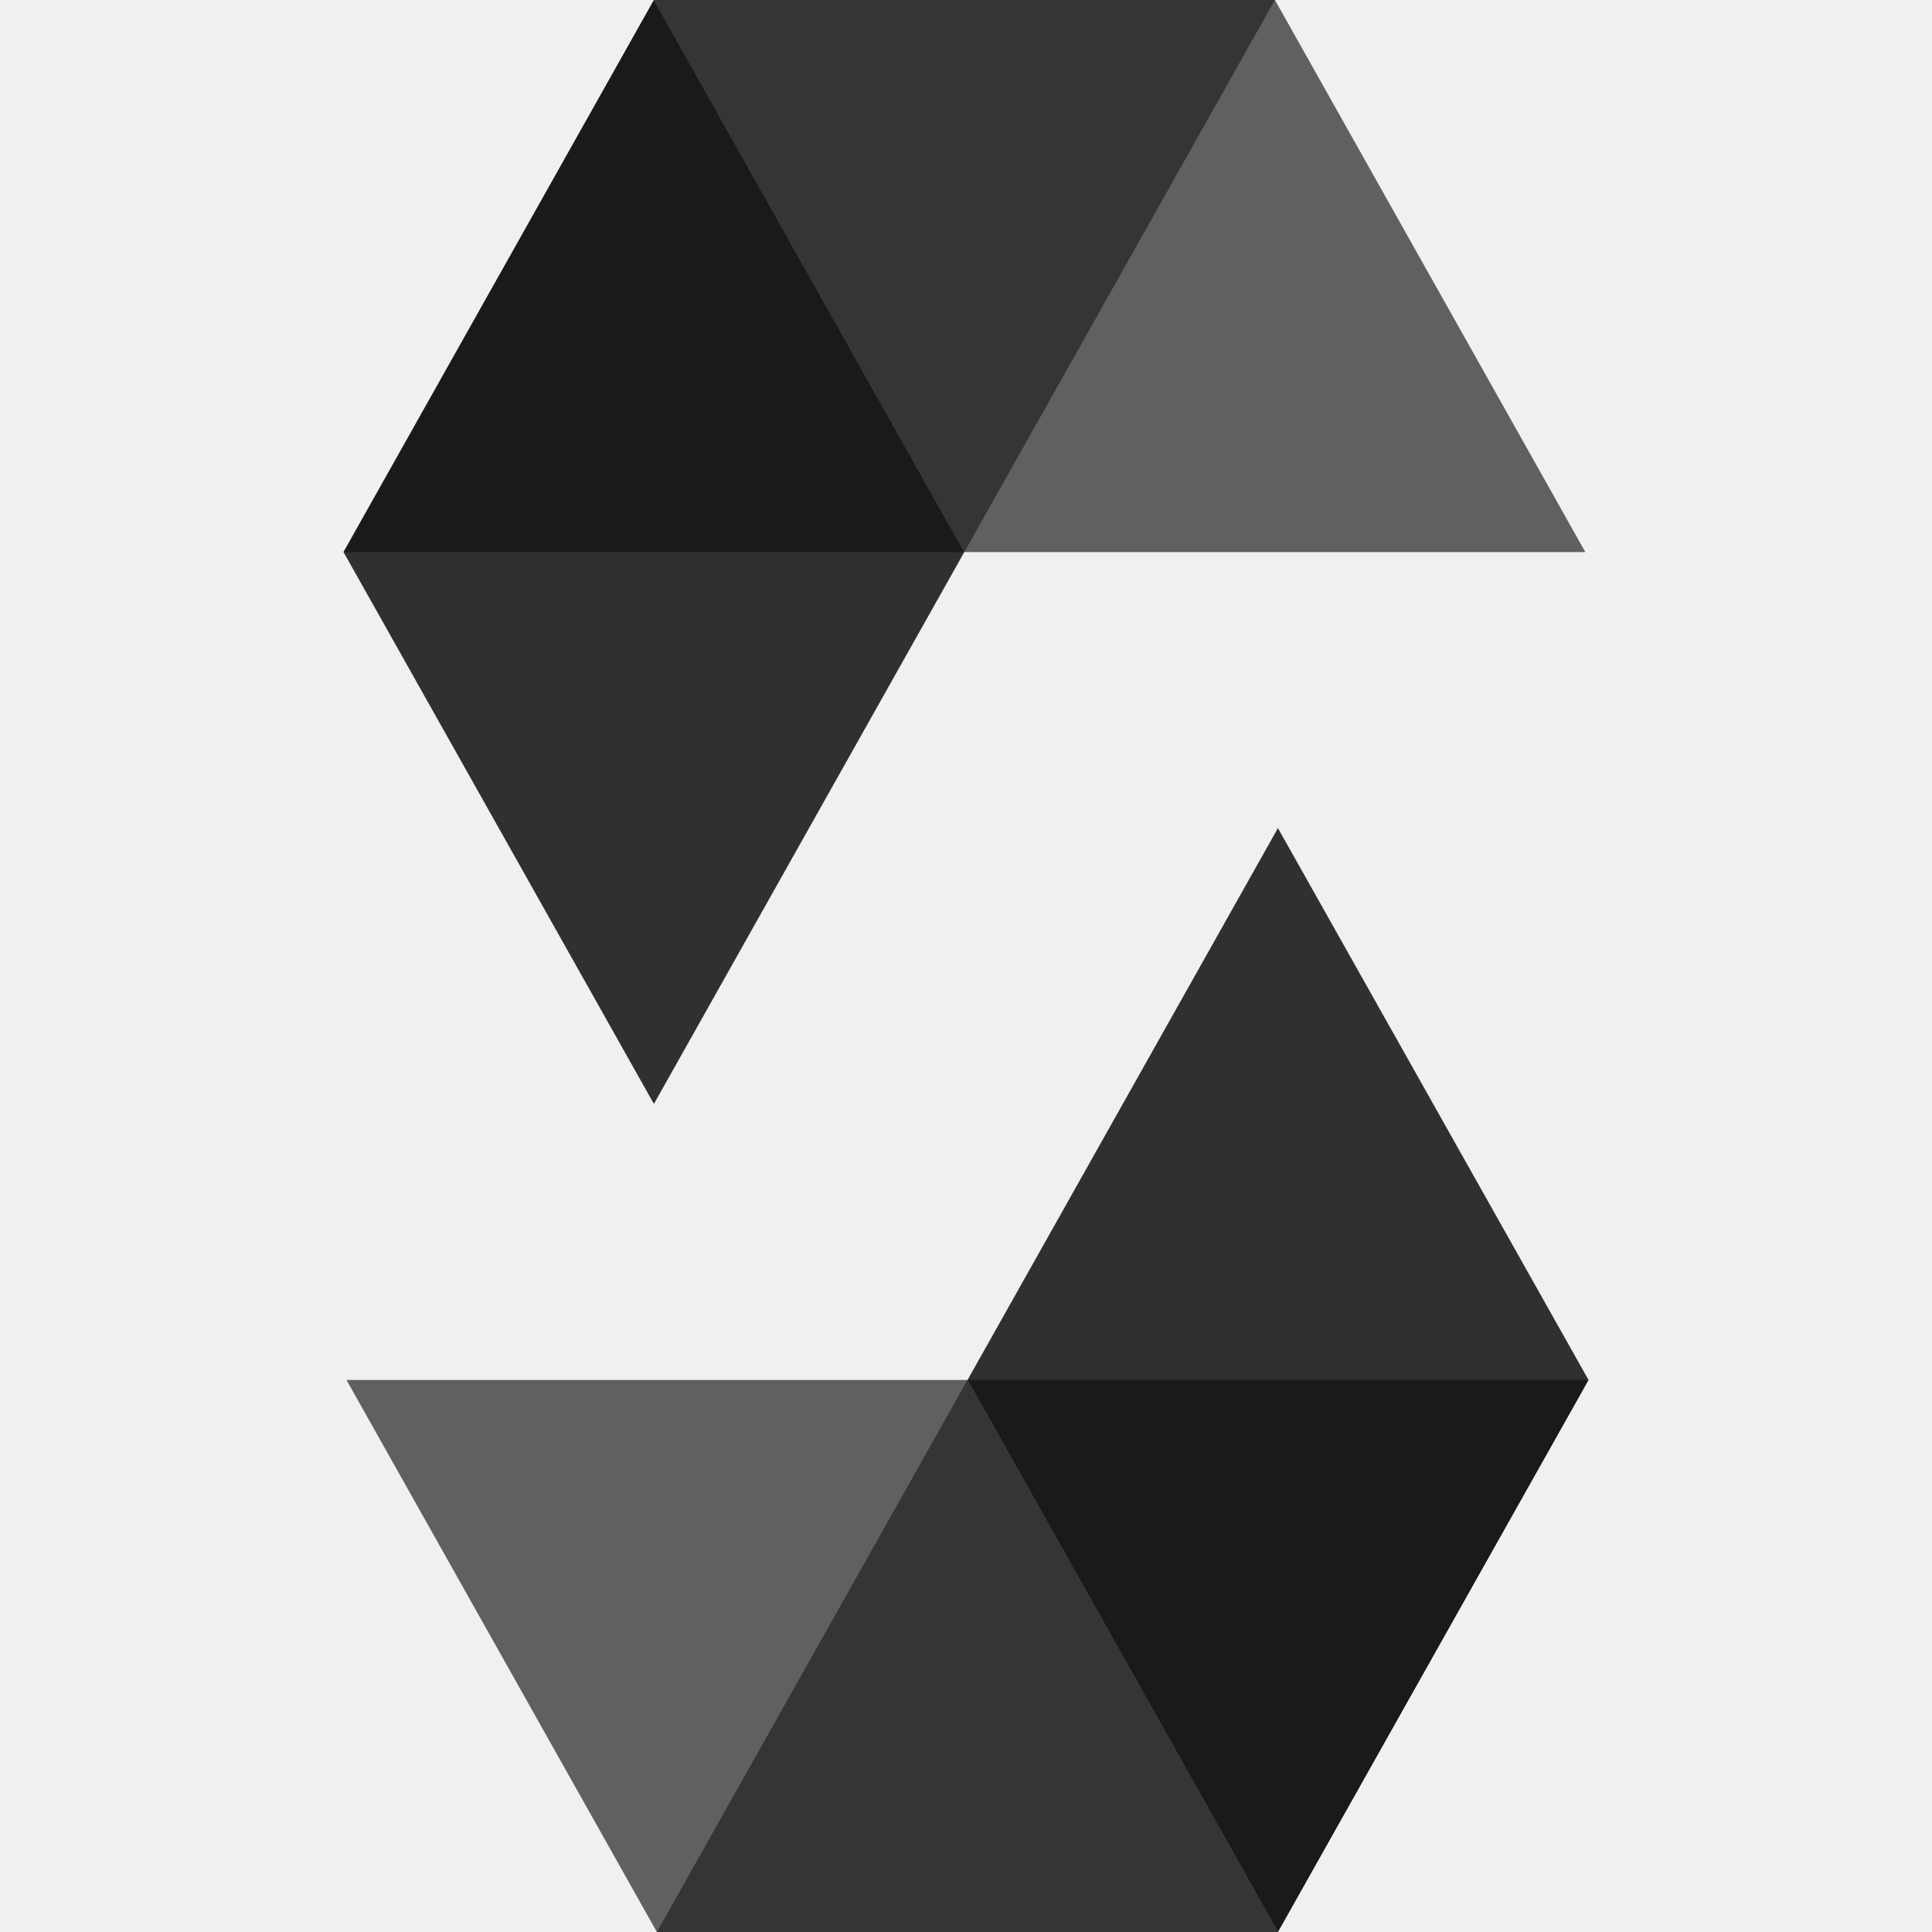
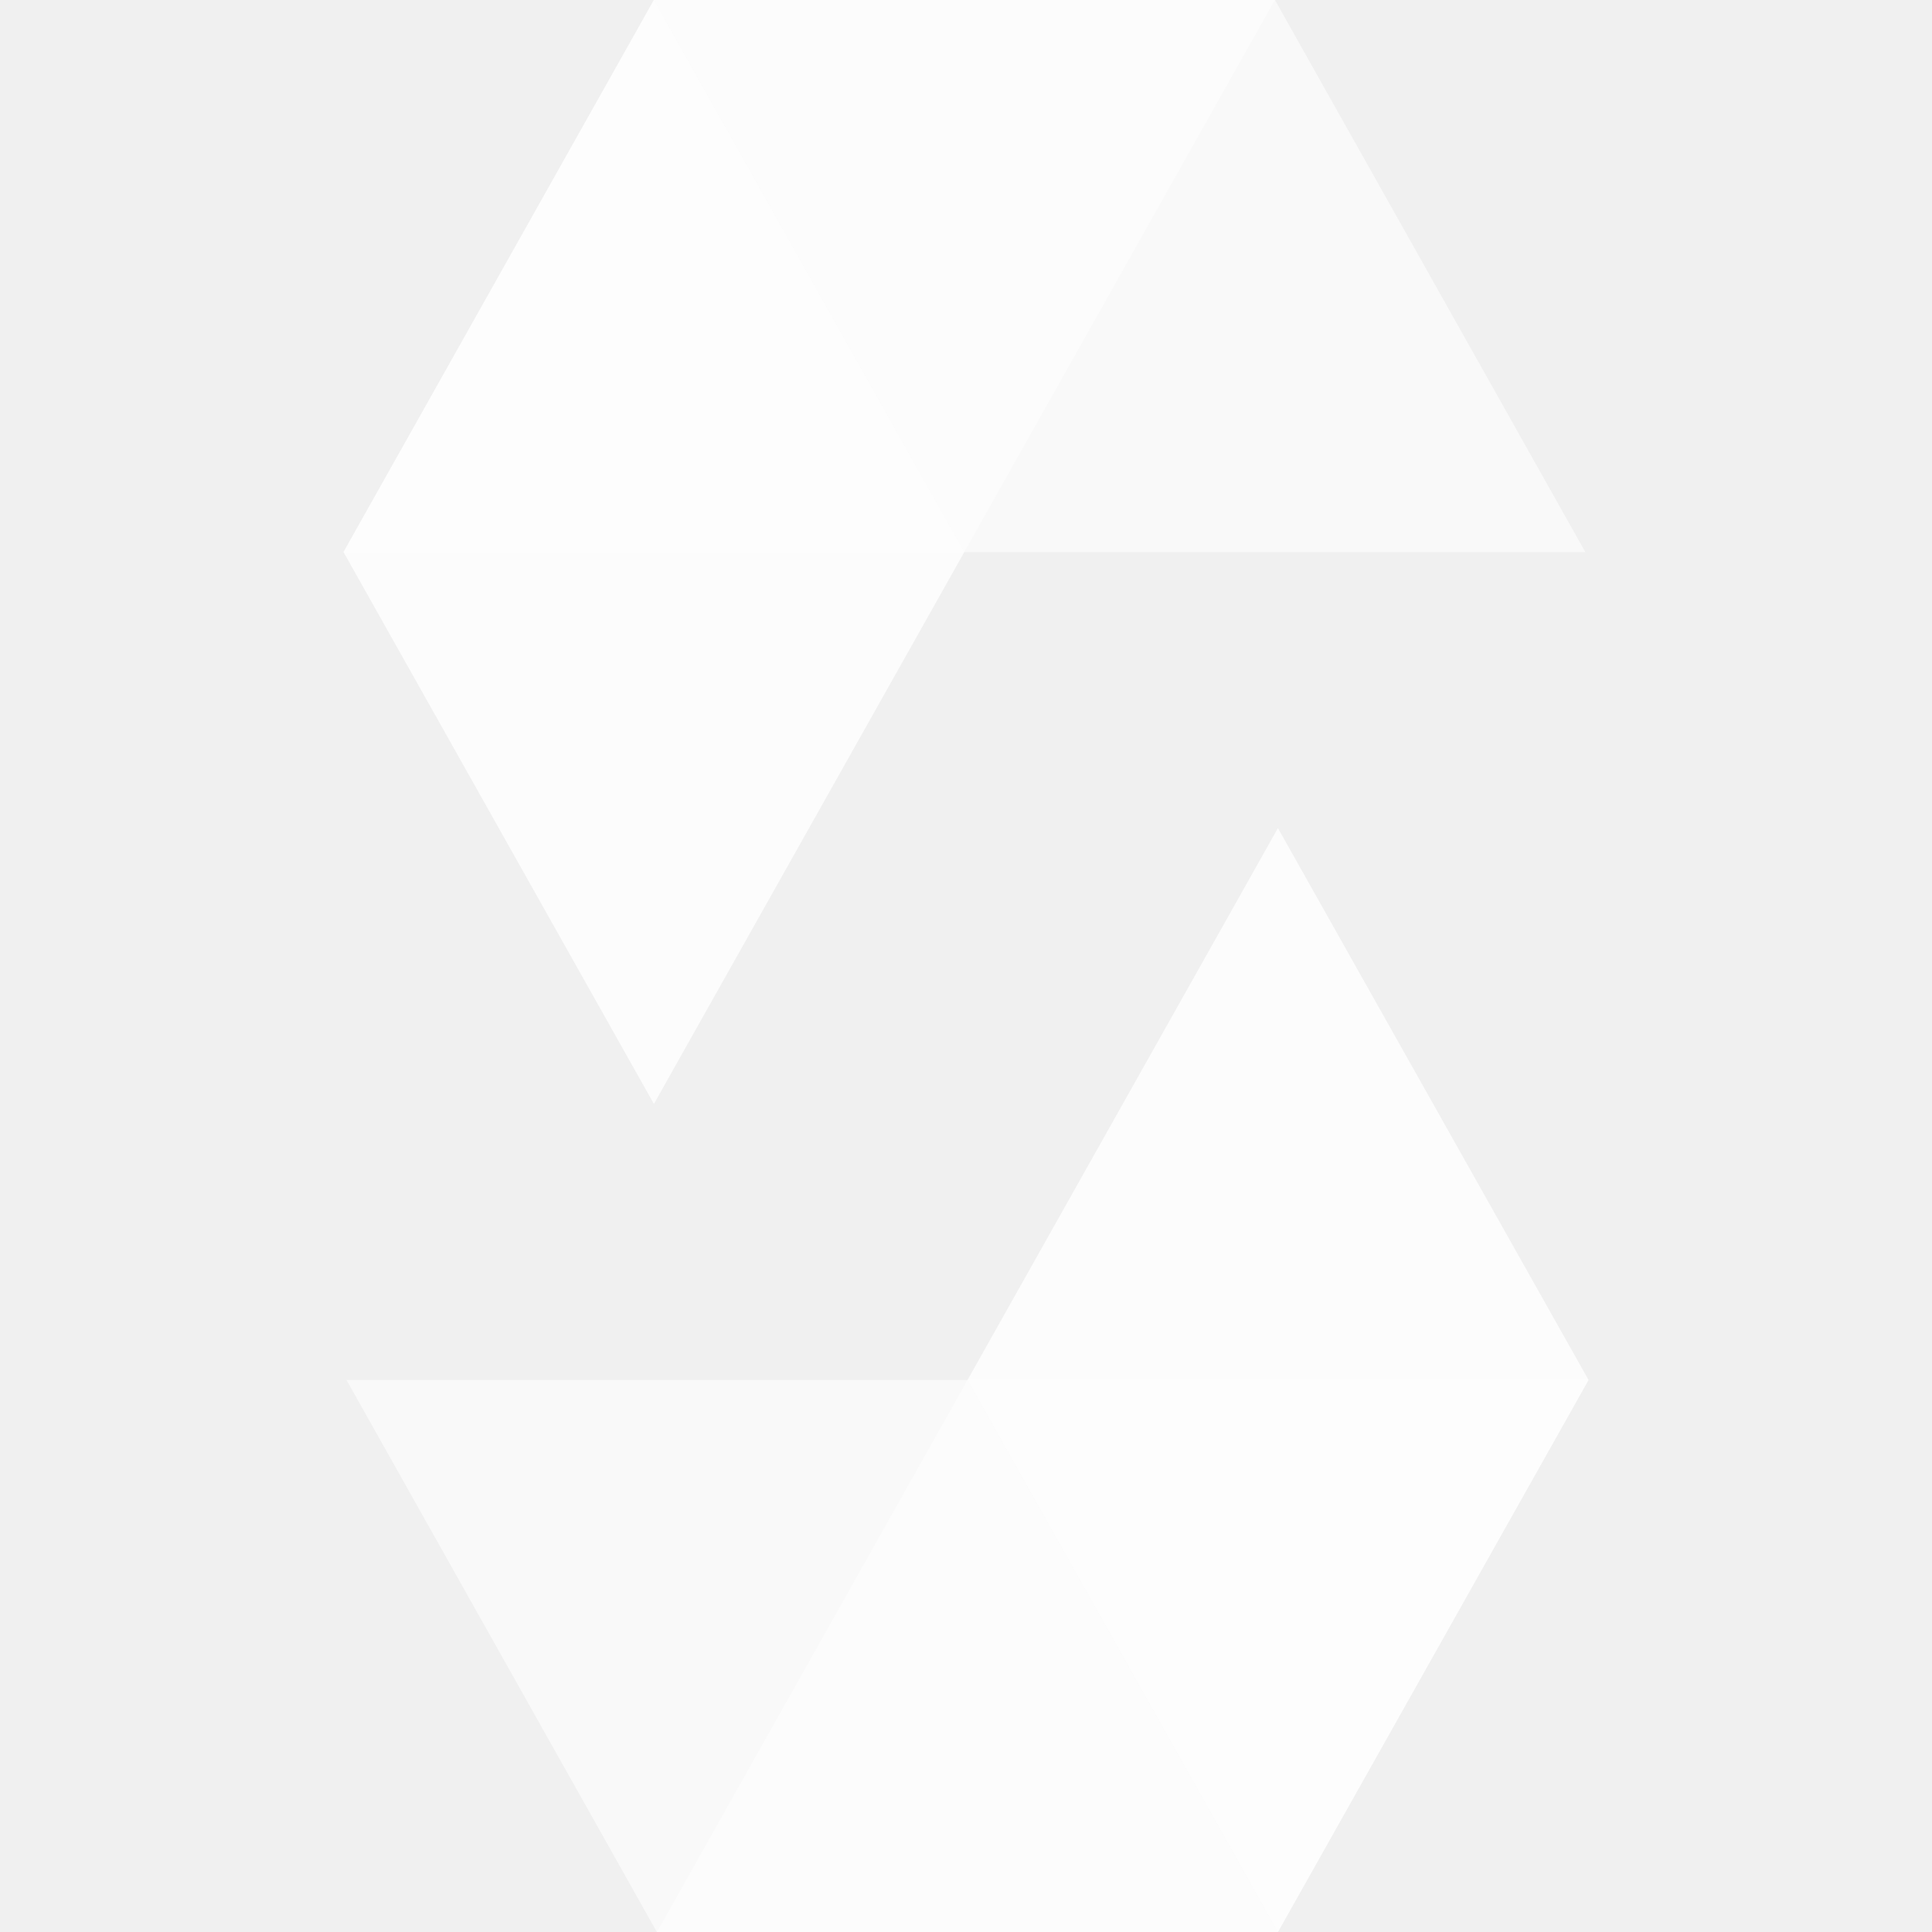
- <svg xmlns="http://www.w3.org/2000/svg" viewBox="0 0 128 128">
+ <svg xmlns="http://www.w3.org/2000/svg" fill="white" viewBox="0 0 128 128">
  <path d="M84.466 0L63.887 36.578H22.756L43.321 0z" opacity=".45" />
  <path d="M63.887 36.576h41.145L84.468 0H43.323z" opacity=".6" />
  <path d="M43.323 73.138l20.565-36.562L43.323 0 22.759 36.576z" opacity=".8" />
  <path d="M43.521 128L64.1 91.424h41.145L84.666 128z" opacity=".45" />
  <path d="M64.1 91.426H22.955l20.564 36.575h41.145z" opacity=".6" />
  <path d="M84.666 54.864L64.102 91.426l20.564 36.575 20.579-36.575z" opacity=".8" />
</svg>
